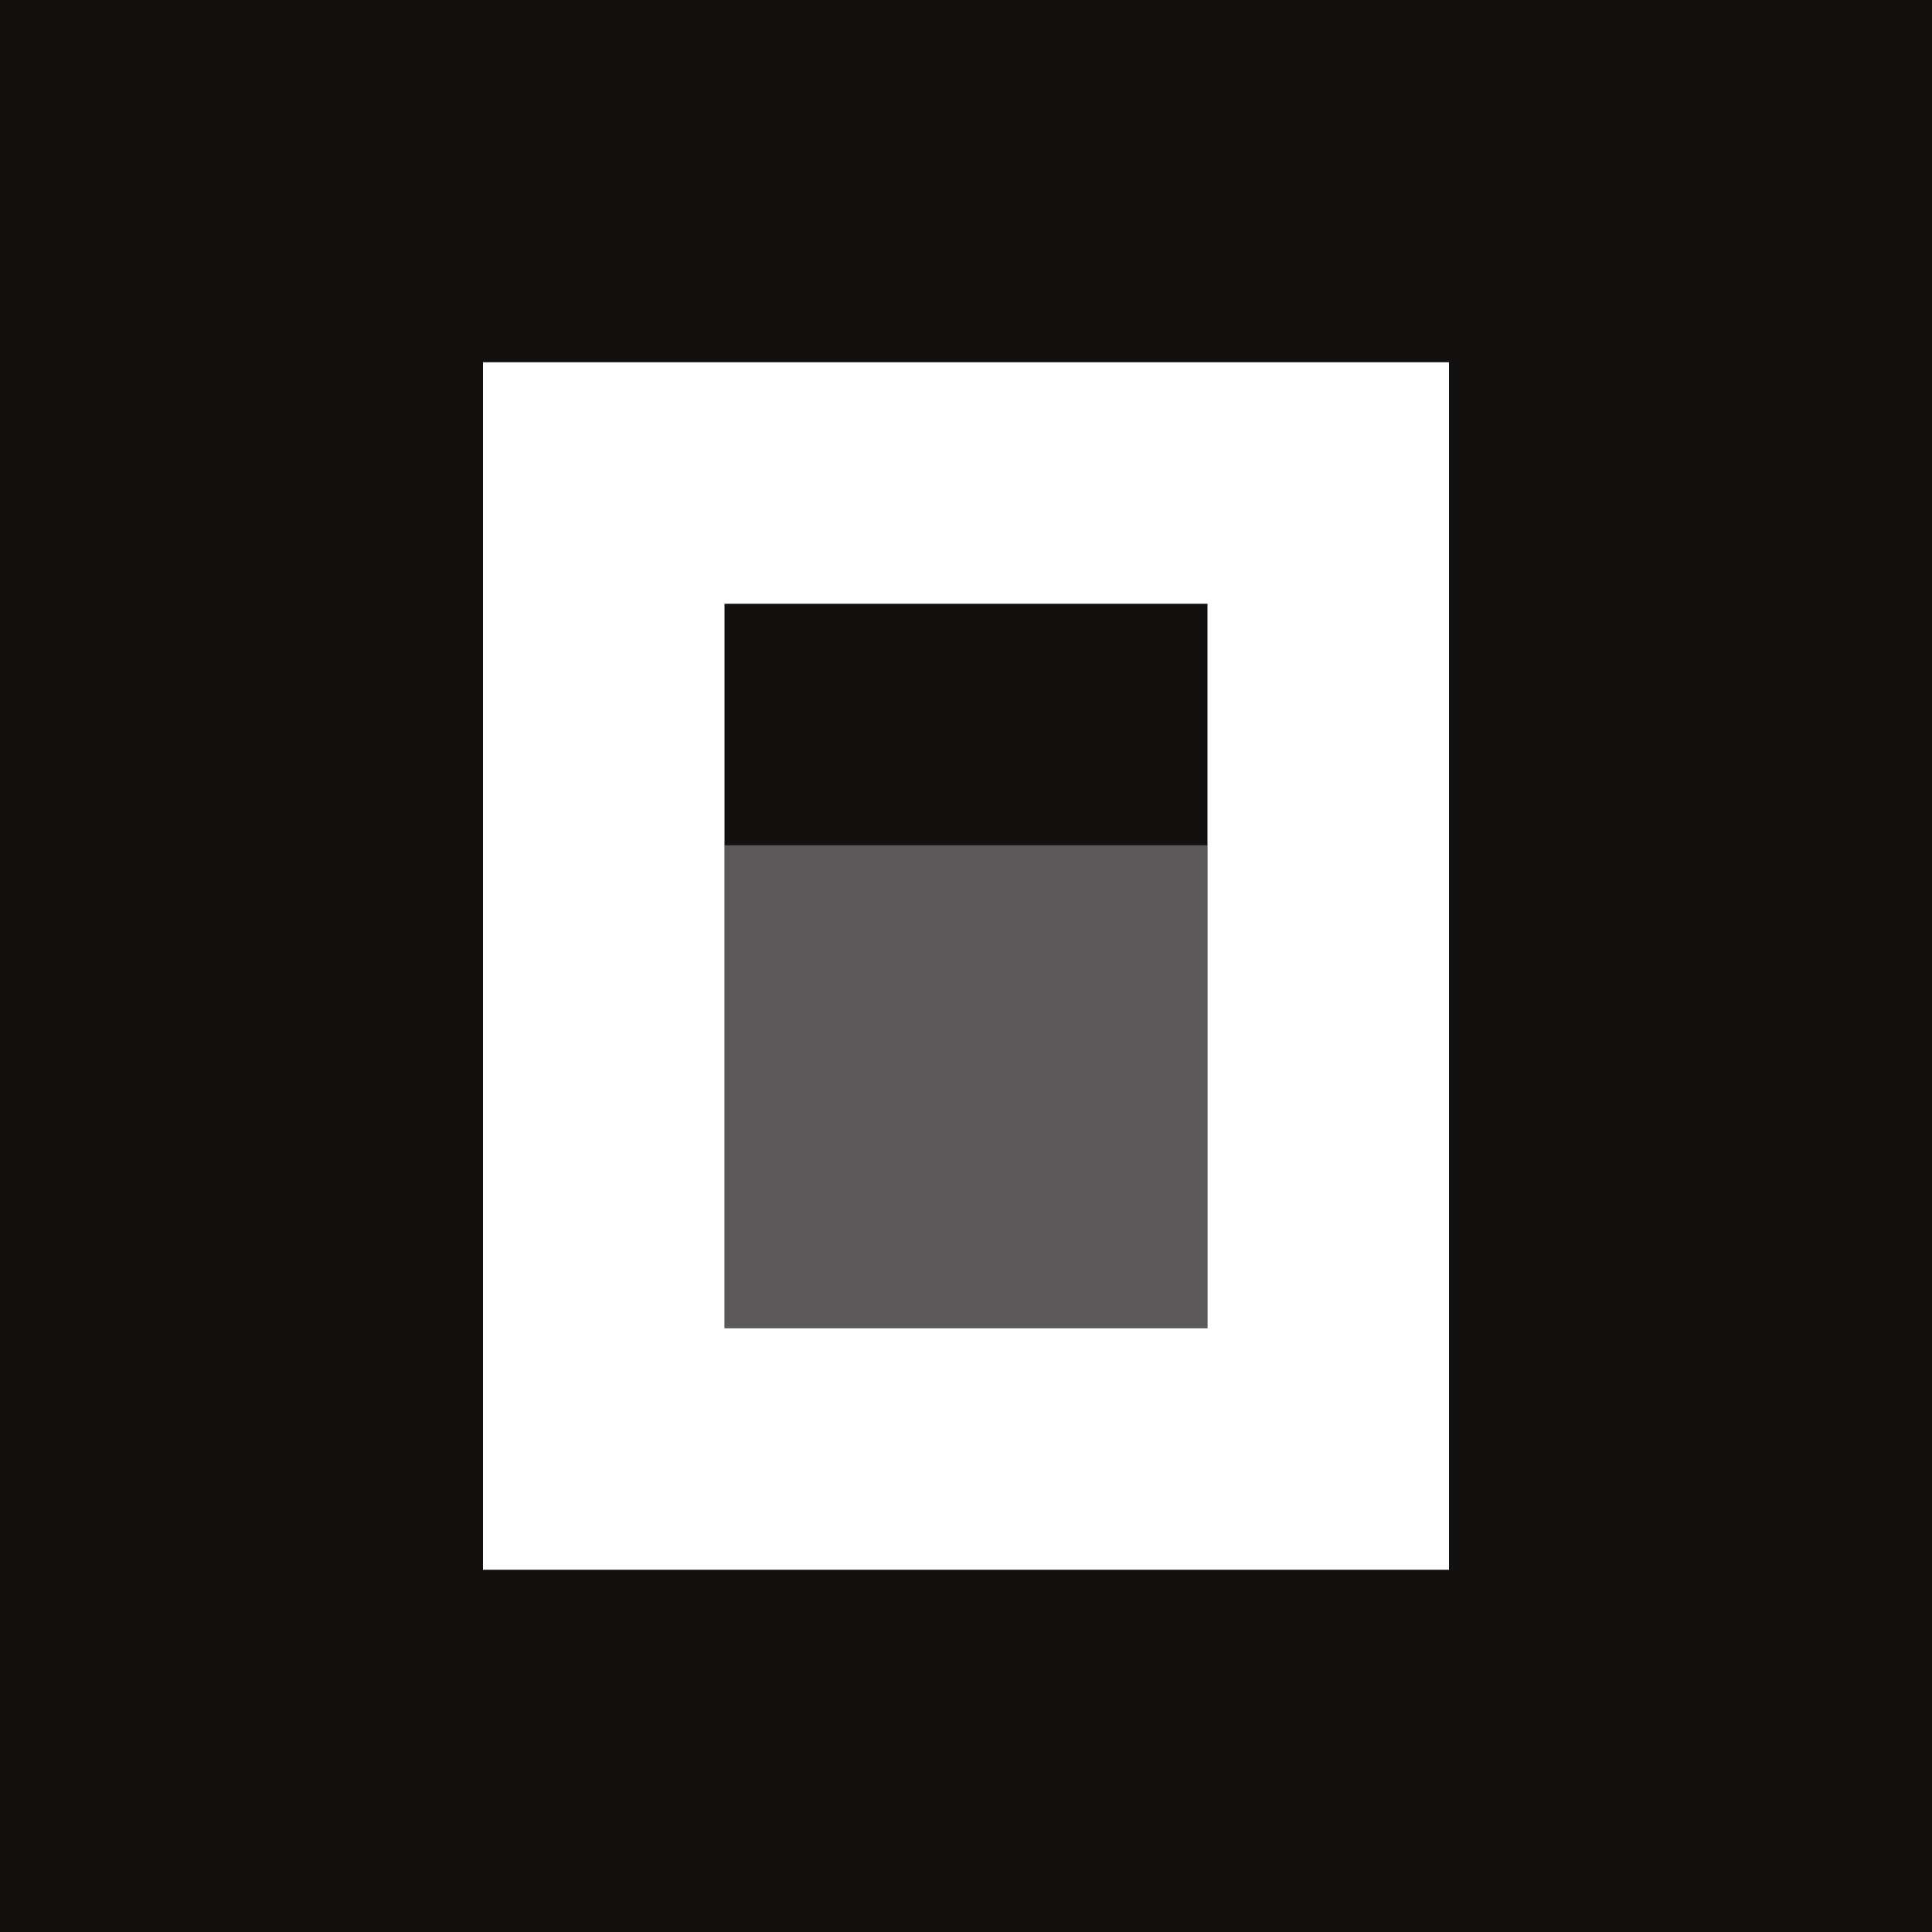
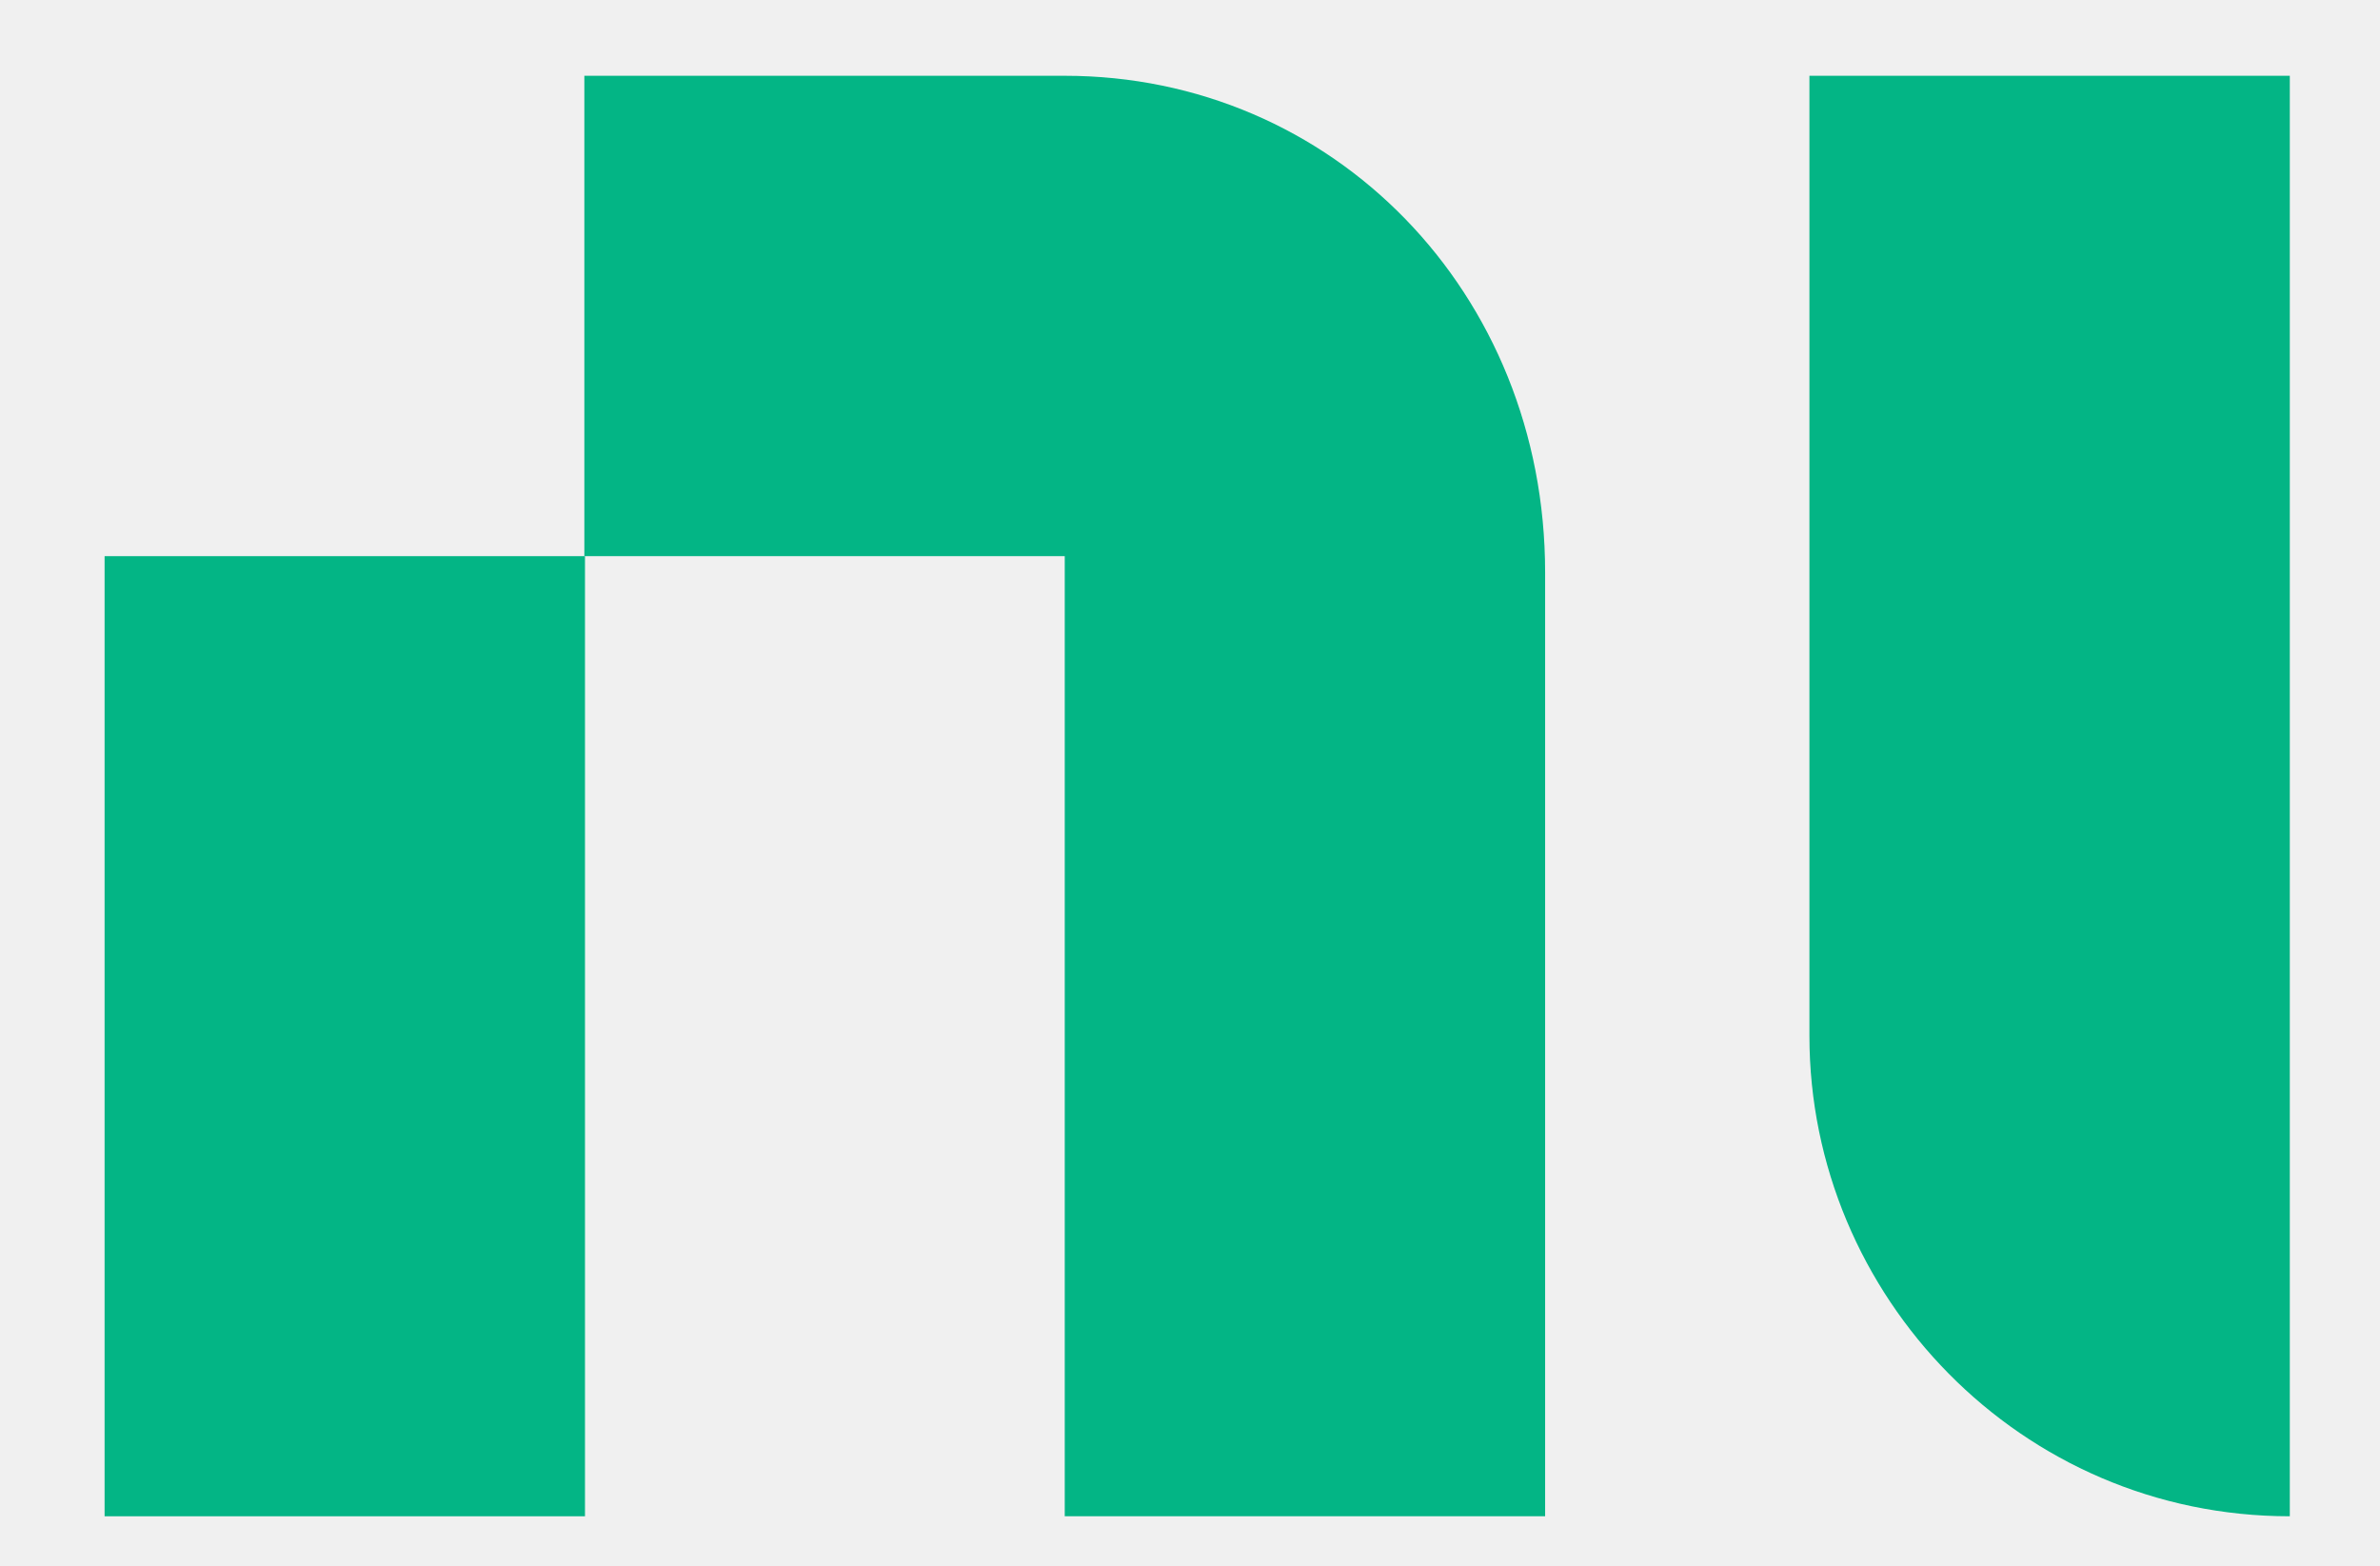
- <svg xmlns="http://www.w3.org/2000/svg" version="1.1" width="512" height="512">
-   <svg width="512" height="512" viewBox="0 0 512 512" fill="none">
-     <rect width="512" height="512" fill="#131010" />
-     <path d="M320 224V352H192V224H320Z" fill="#5A5858" />
-     <path fill-rule="evenodd" clip-rule="evenodd" d="M384 416H128V96H384V416ZM320 160H192V352H320V160Z" fill="white" />
-   </svg>
-   <style>@media (prefers-color-scheme: light) { :root { filter: none; } }
- @media (prefers-color-scheme: dark) { :root { filter: none; } }
- </style>
+ <svg xmlns="http://www.w3.org/2000/svg" version="1.1" width="38" height="25" enable-background="new 0 0 340 181.95" xml:space="preserve">
+   <style type="text/css">.st0{fill:none;}
+ 	.st1{fill:#FFFFFF;}
+ 	.st2{fill:#03B585;}
+ 	.st3{fill:#05FF87;}
+ 	.st4{fill:#001489;}
+ 	.st5{fill:#00948C;}
+ 	.st6{fill:#77787B;}</style>
+   <g class="layer">
+     <rect class="st0" height="23.85" id="svg_2" width="35.74" x="0" y="0" />
+     <g id="svg_9">
+       <g id="svg_10">
+         <path class="st2" d="m17,1.21c4.28,0 7.67,3.46 7.67,7.93l0,15.07l-7.67,0l0,-15.33l-7.67,0l0,-7.67l7.67,0z" id="svg_11" />
+       </g>
+       <g id="svg_12">
+         <rect class="st2" height="15.33" id="svg_13" width="7.67" x="1.67" y="8.88" />
+       </g>
+       <g id="svg_14">
+         <path class="st2" d="m36.56,1.21l0,23c-4.3,0 -7.67,-3.52 -7.67,-7.67l0,-15.33l7.67,0z" id="svg_15" />
+       </g>
+     </g>
+   </g>
</svg>
